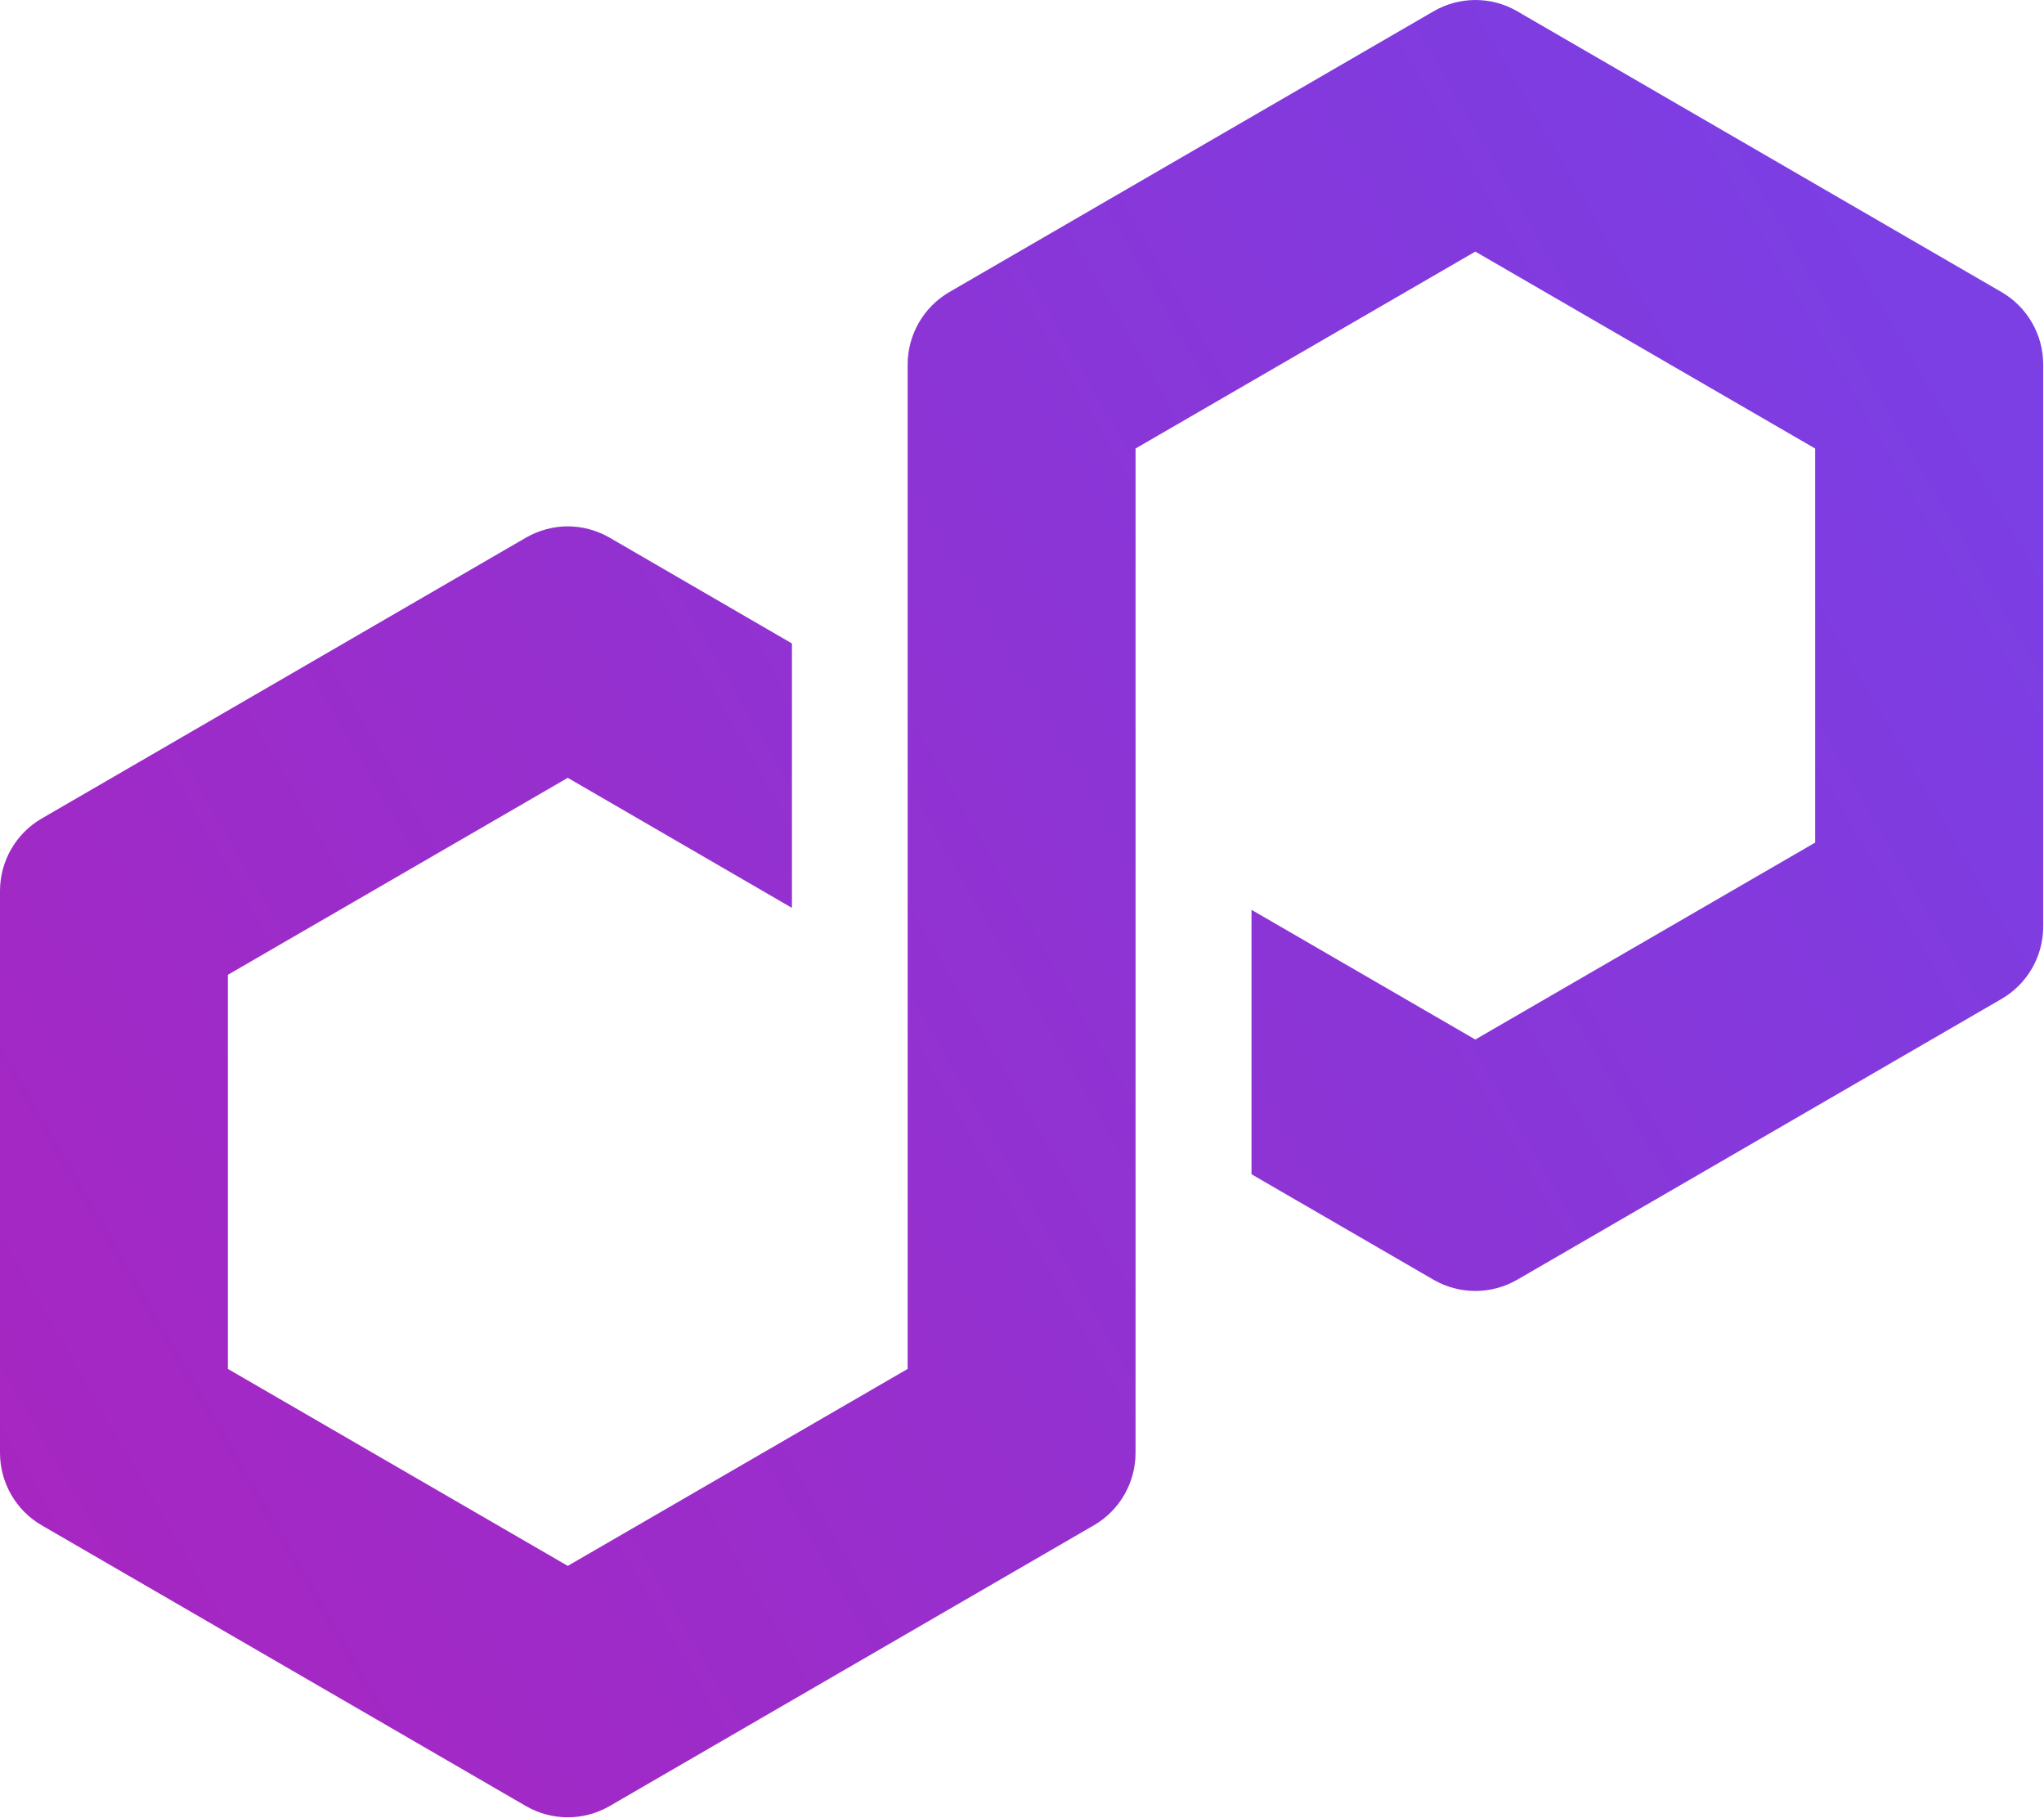
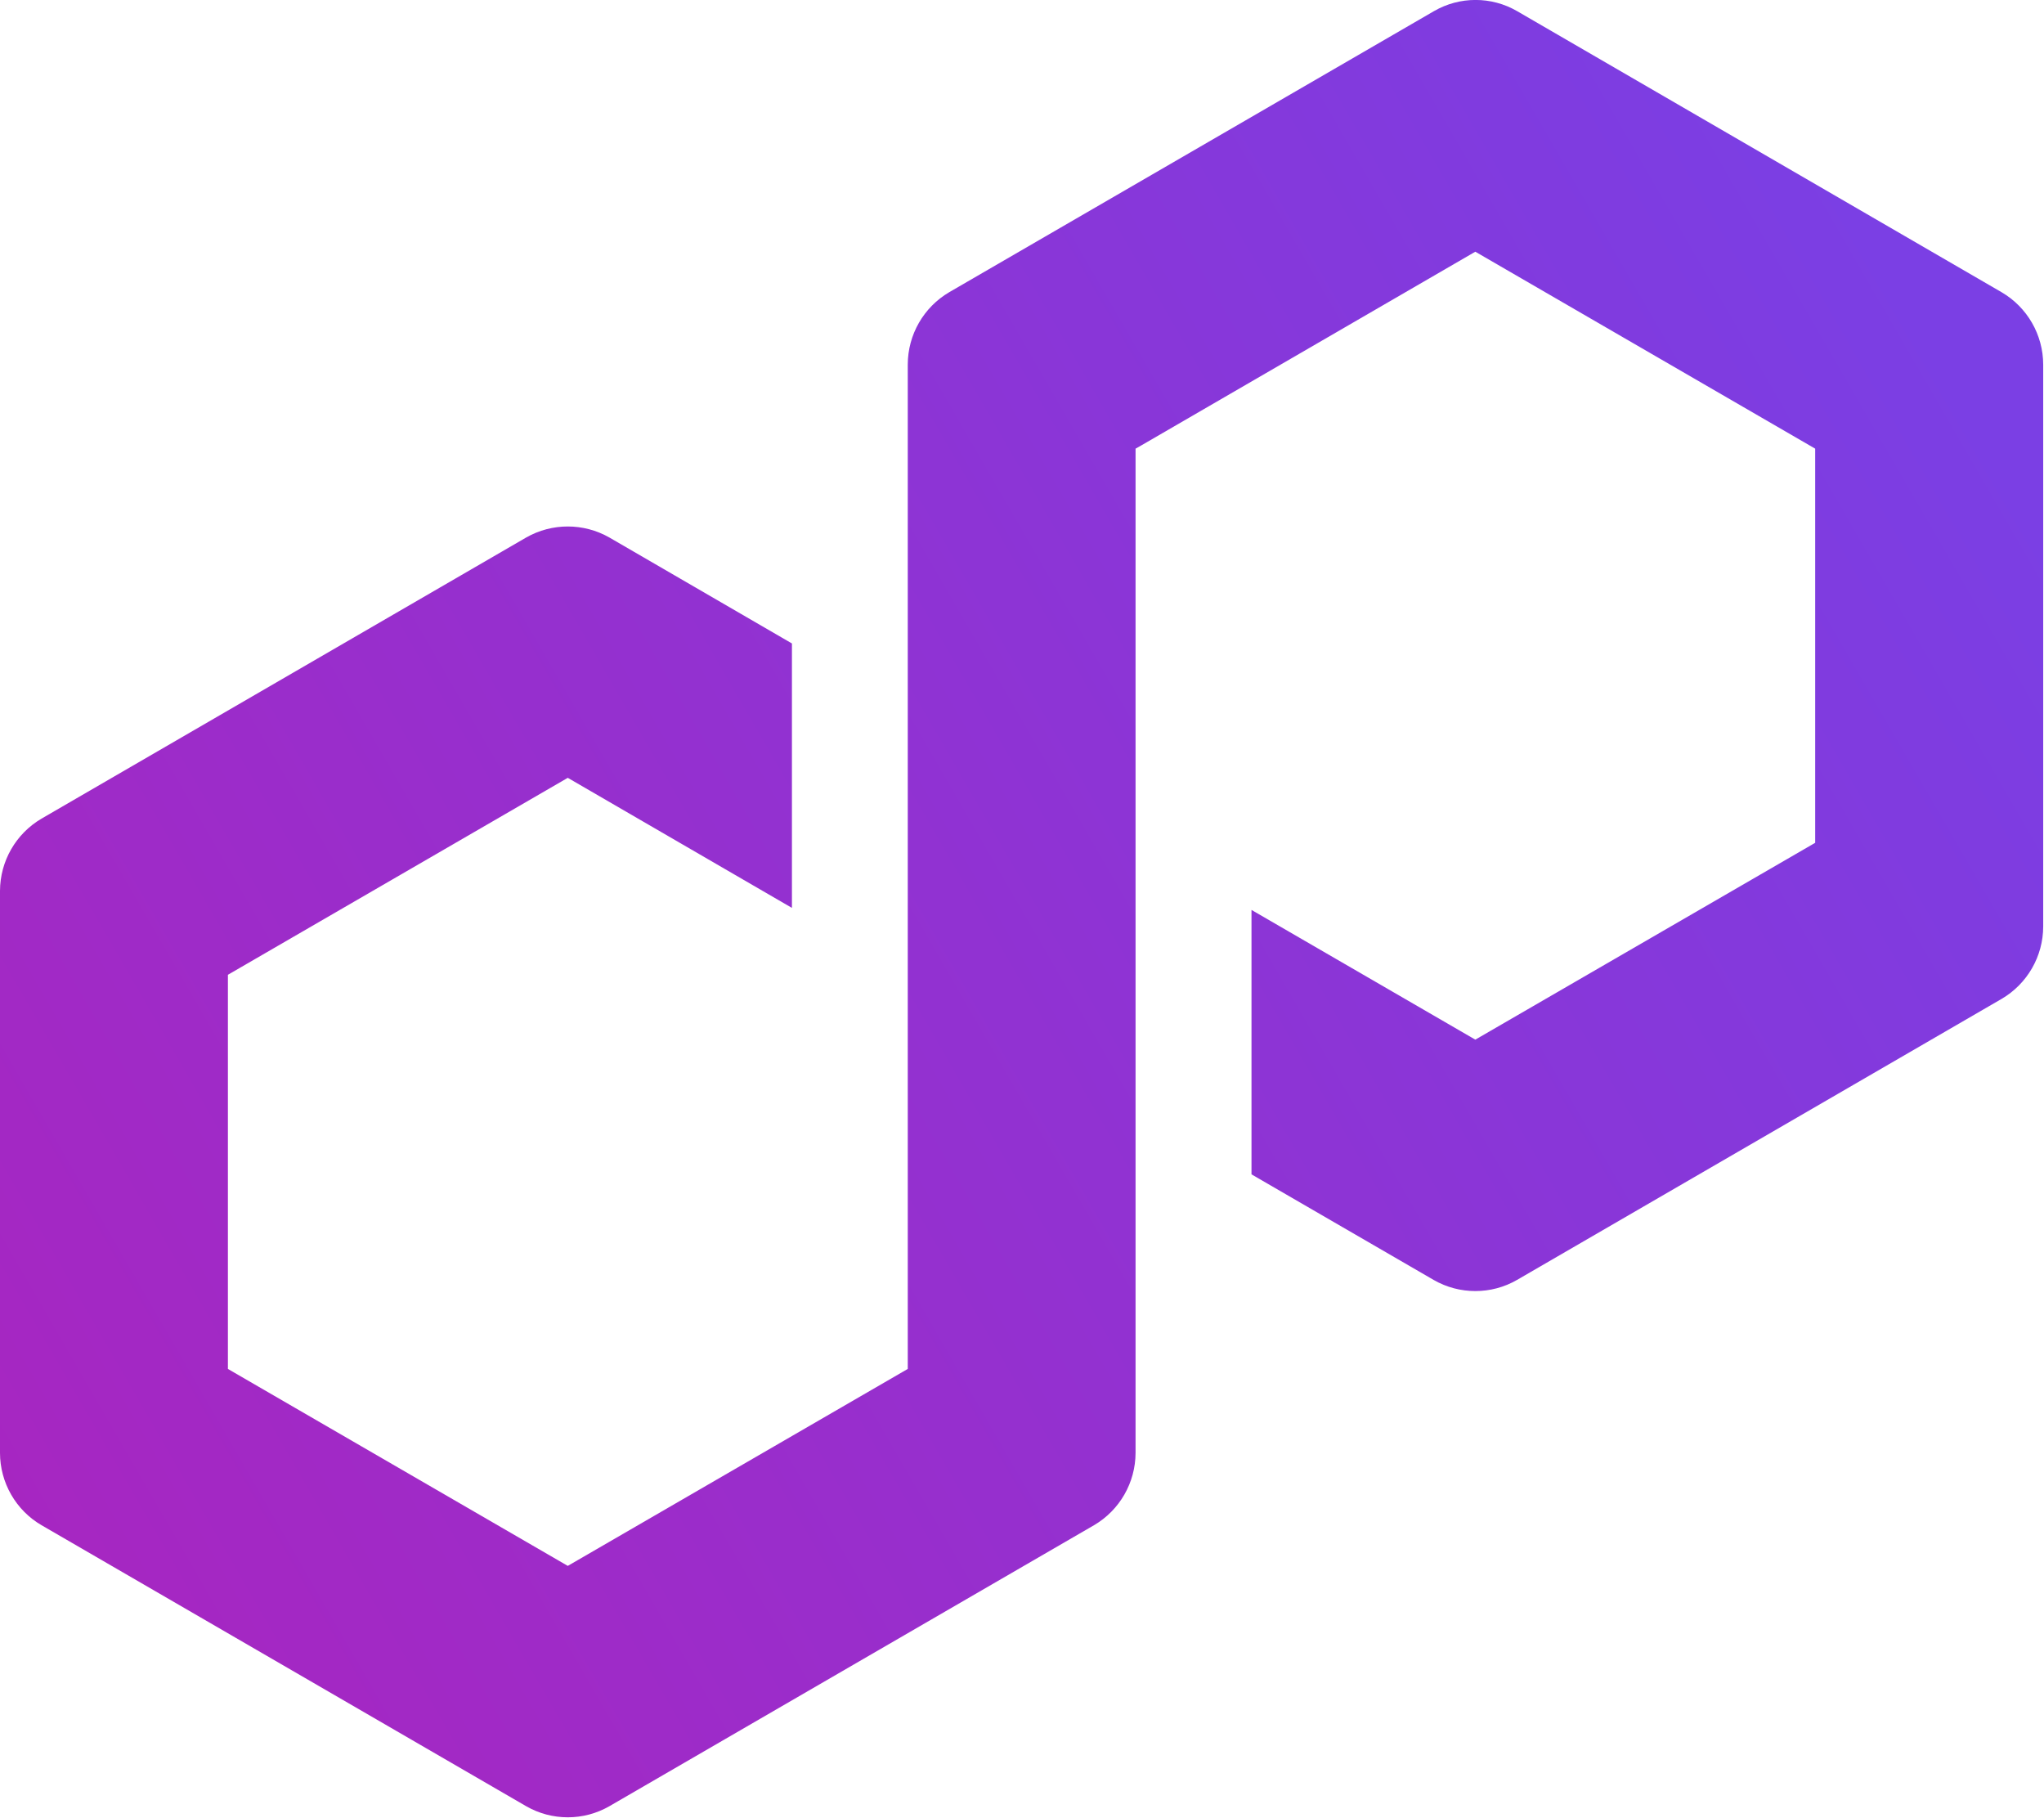
- <svg xmlns="http://www.w3.org/2000/svg" width="18" height="16" viewBox="0 0 18 16" fill="none">
-   <path d="M13.359 11.268L17.627 8.794C17.854 8.662 17.993 8.419 17.993 8.157V3.209C17.993 2.947 17.854 2.704 17.627 2.572L13.359 0.098C13.133 -0.033 12.852 -0.032 12.627 0.098L8.359 2.572C8.133 2.704 7.993 2.947 7.993 3.209V12.052L5 13.786L2.007 12.052V8.582L5 6.848L6.974 7.993V5.665L5.366 4.732C5.256 4.669 5.128 4.634 5 4.634C4.872 4.634 4.745 4.669 4.634 4.732L0.366 7.207C0.14 7.338 0 7.582 0 7.843V12.791C0 13.053 0.14 13.297 0.366 13.428L4.634 15.902C4.86 16.032 5.14 16.032 5.366 15.902L9.634 13.428C9.86 13.297 10 13.053 10 12.791V3.949L10.053 3.918L12.992 2.215L15.985 3.949V7.418L12.992 9.152L11.021 8.01V10.338L12.626 11.268C12.852 11.398 13.133 11.398 13.358 11.268H13.359Z" fill="url(#paint0_linear_3433_199)" />
+ <svg xmlns="http://www.w3.org/2000/svg" width="18" height="16" fill="none">
+   <path fill="url(#a)" d="m13.36 11.268 4.267-2.474a.74.74 0 0 0 .366-.637V3.21a.74.74 0 0 0-.366-.637L13.36.098a.73.73 0 0 0-.732 0L8.36 2.572a.74.74 0 0 0-.366.637v8.843L5 13.786l-2.993-1.734v-3.47L5 6.848l1.974 1.145V5.665l-1.608-.933a.74.74 0 0 0-.732 0L.366 7.207A.74.74 0 0 0 0 7.843v4.948c0 .262.14.506.366.637l4.268 2.474c.226.13.506.13.732 0l4.268-2.474a.74.74 0 0 0 .366-.637V3.95l.053-.03 2.939-1.704 2.993 1.734v3.47l-2.993 1.733-1.971-1.142v2.328l1.605.93c.226.13.507.13.732 0z" />
  <defs>
-     <linearGradient id="paint0_linear_3433_199" x1="-0.058" y1="13.276" x2="17.255" y2="3.267" gradientUnits="userSpaceOnUse">
+     <linearGradient id="a" x1="-.058" x2="17.255" y1="13.276" y2="3.267" gradientUnits="userSpaceOnUse">
      <stop stop-color="#A726C1" />
-       <stop offset="0.88" stop-color="#803BDF" />
+       <stop offset=".88" stop-color="#803BDF" />
      <stop offset="1" stop-color="#7B3FE4" />
    </linearGradient>
  </defs>
</svg>
